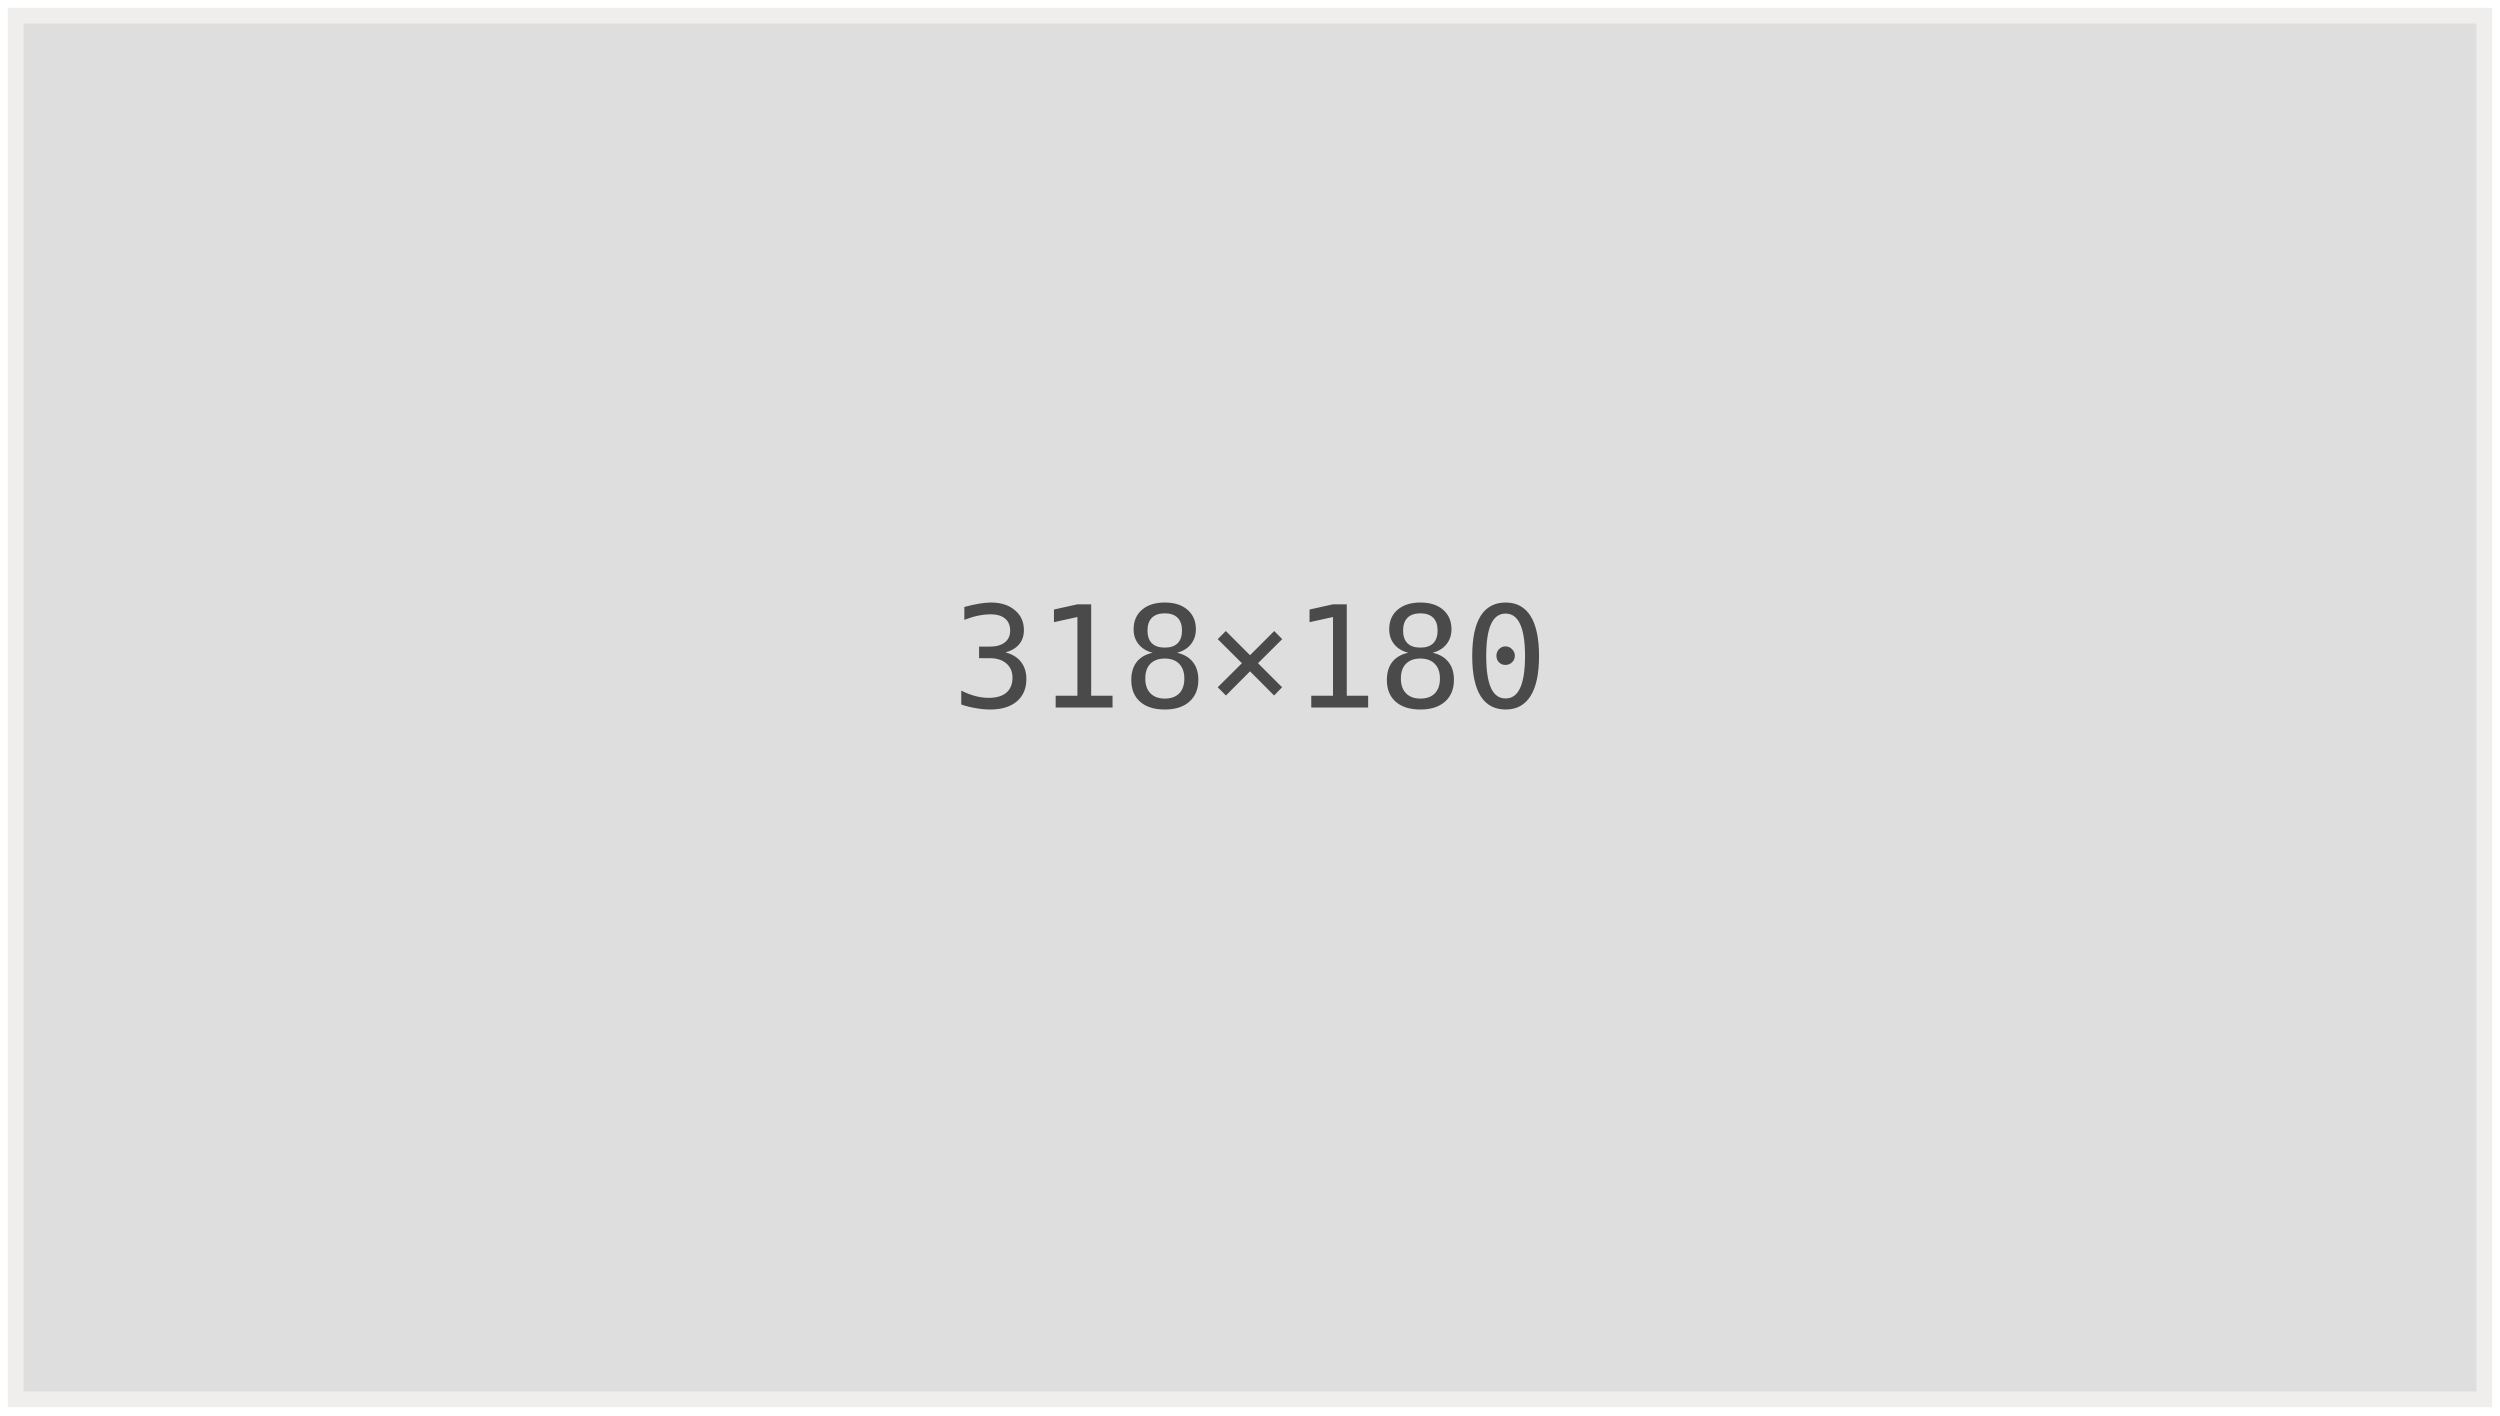
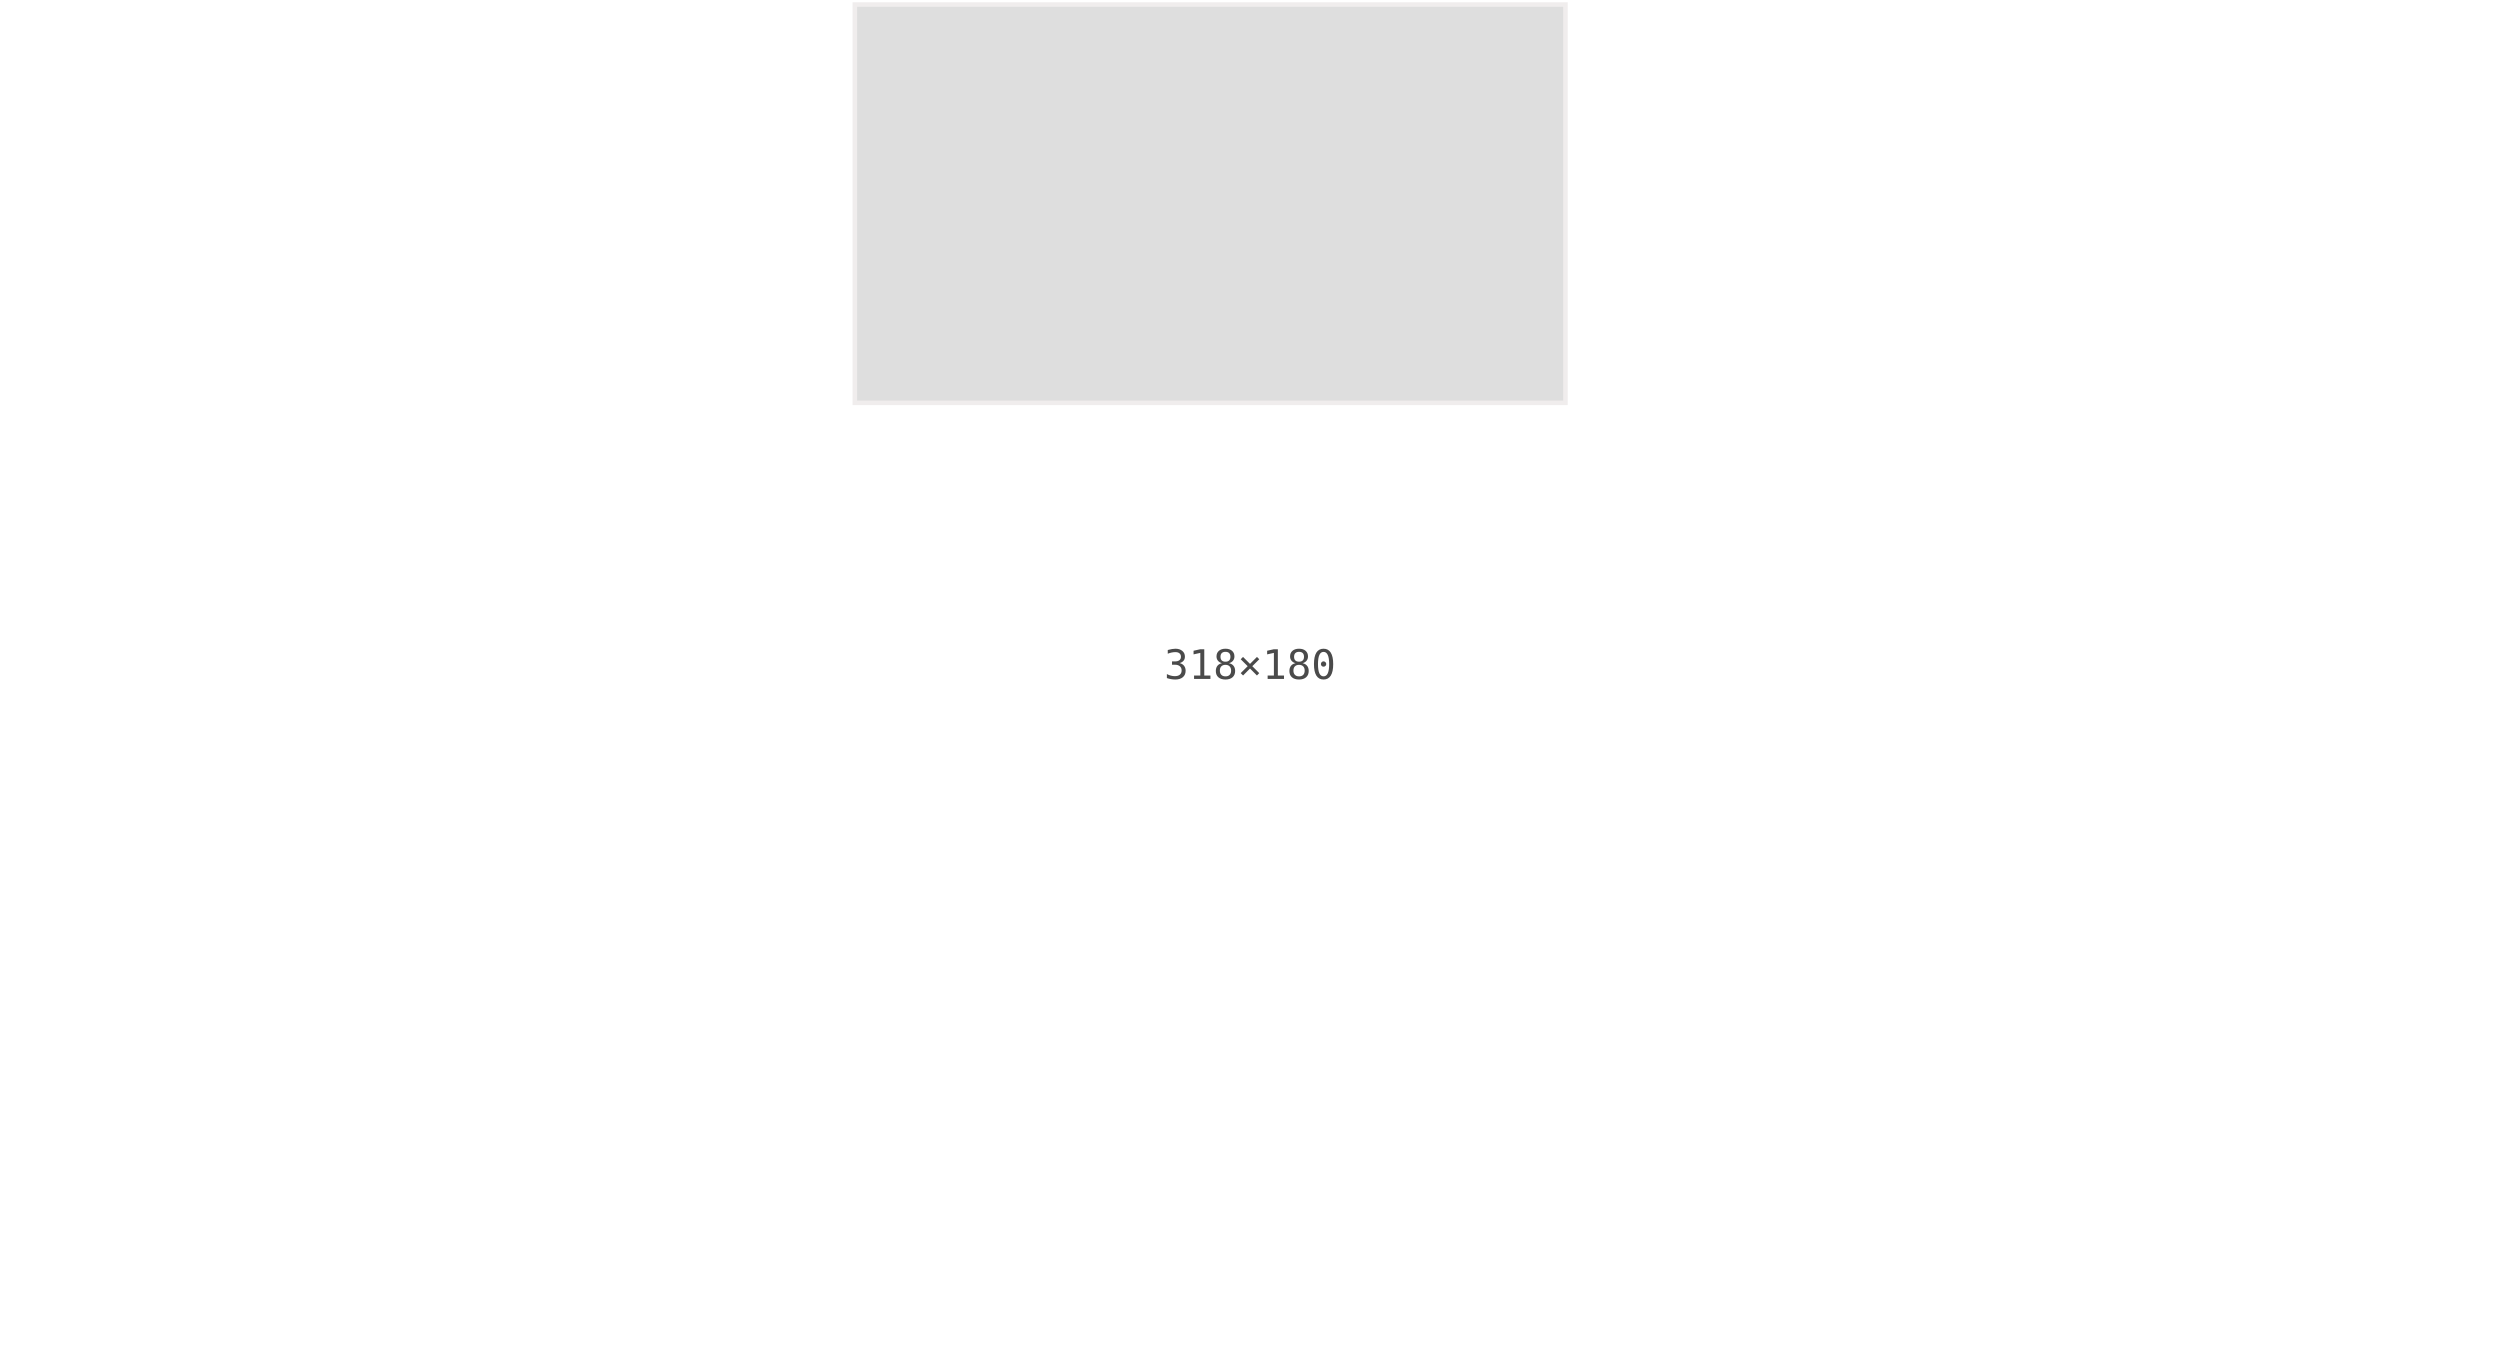
- <svg xmlns="http://www.w3.org/2000/svg" width="318" height="180">
+ <svg xmlns="http://www.w3.org/2000/svg" width="100%" height="600">
  <rect x="2" y="2" width="314" height="176" style="fill:#dedede;stroke:#f0eded;stroke-width:2" />
  <text x="50%" y="50%" font-size="18" text-anchor="middle" alignment-baseline="middle" font-family="monospace, sans-serif" fill="#4a4a4a">318×180</text>
</svg>
